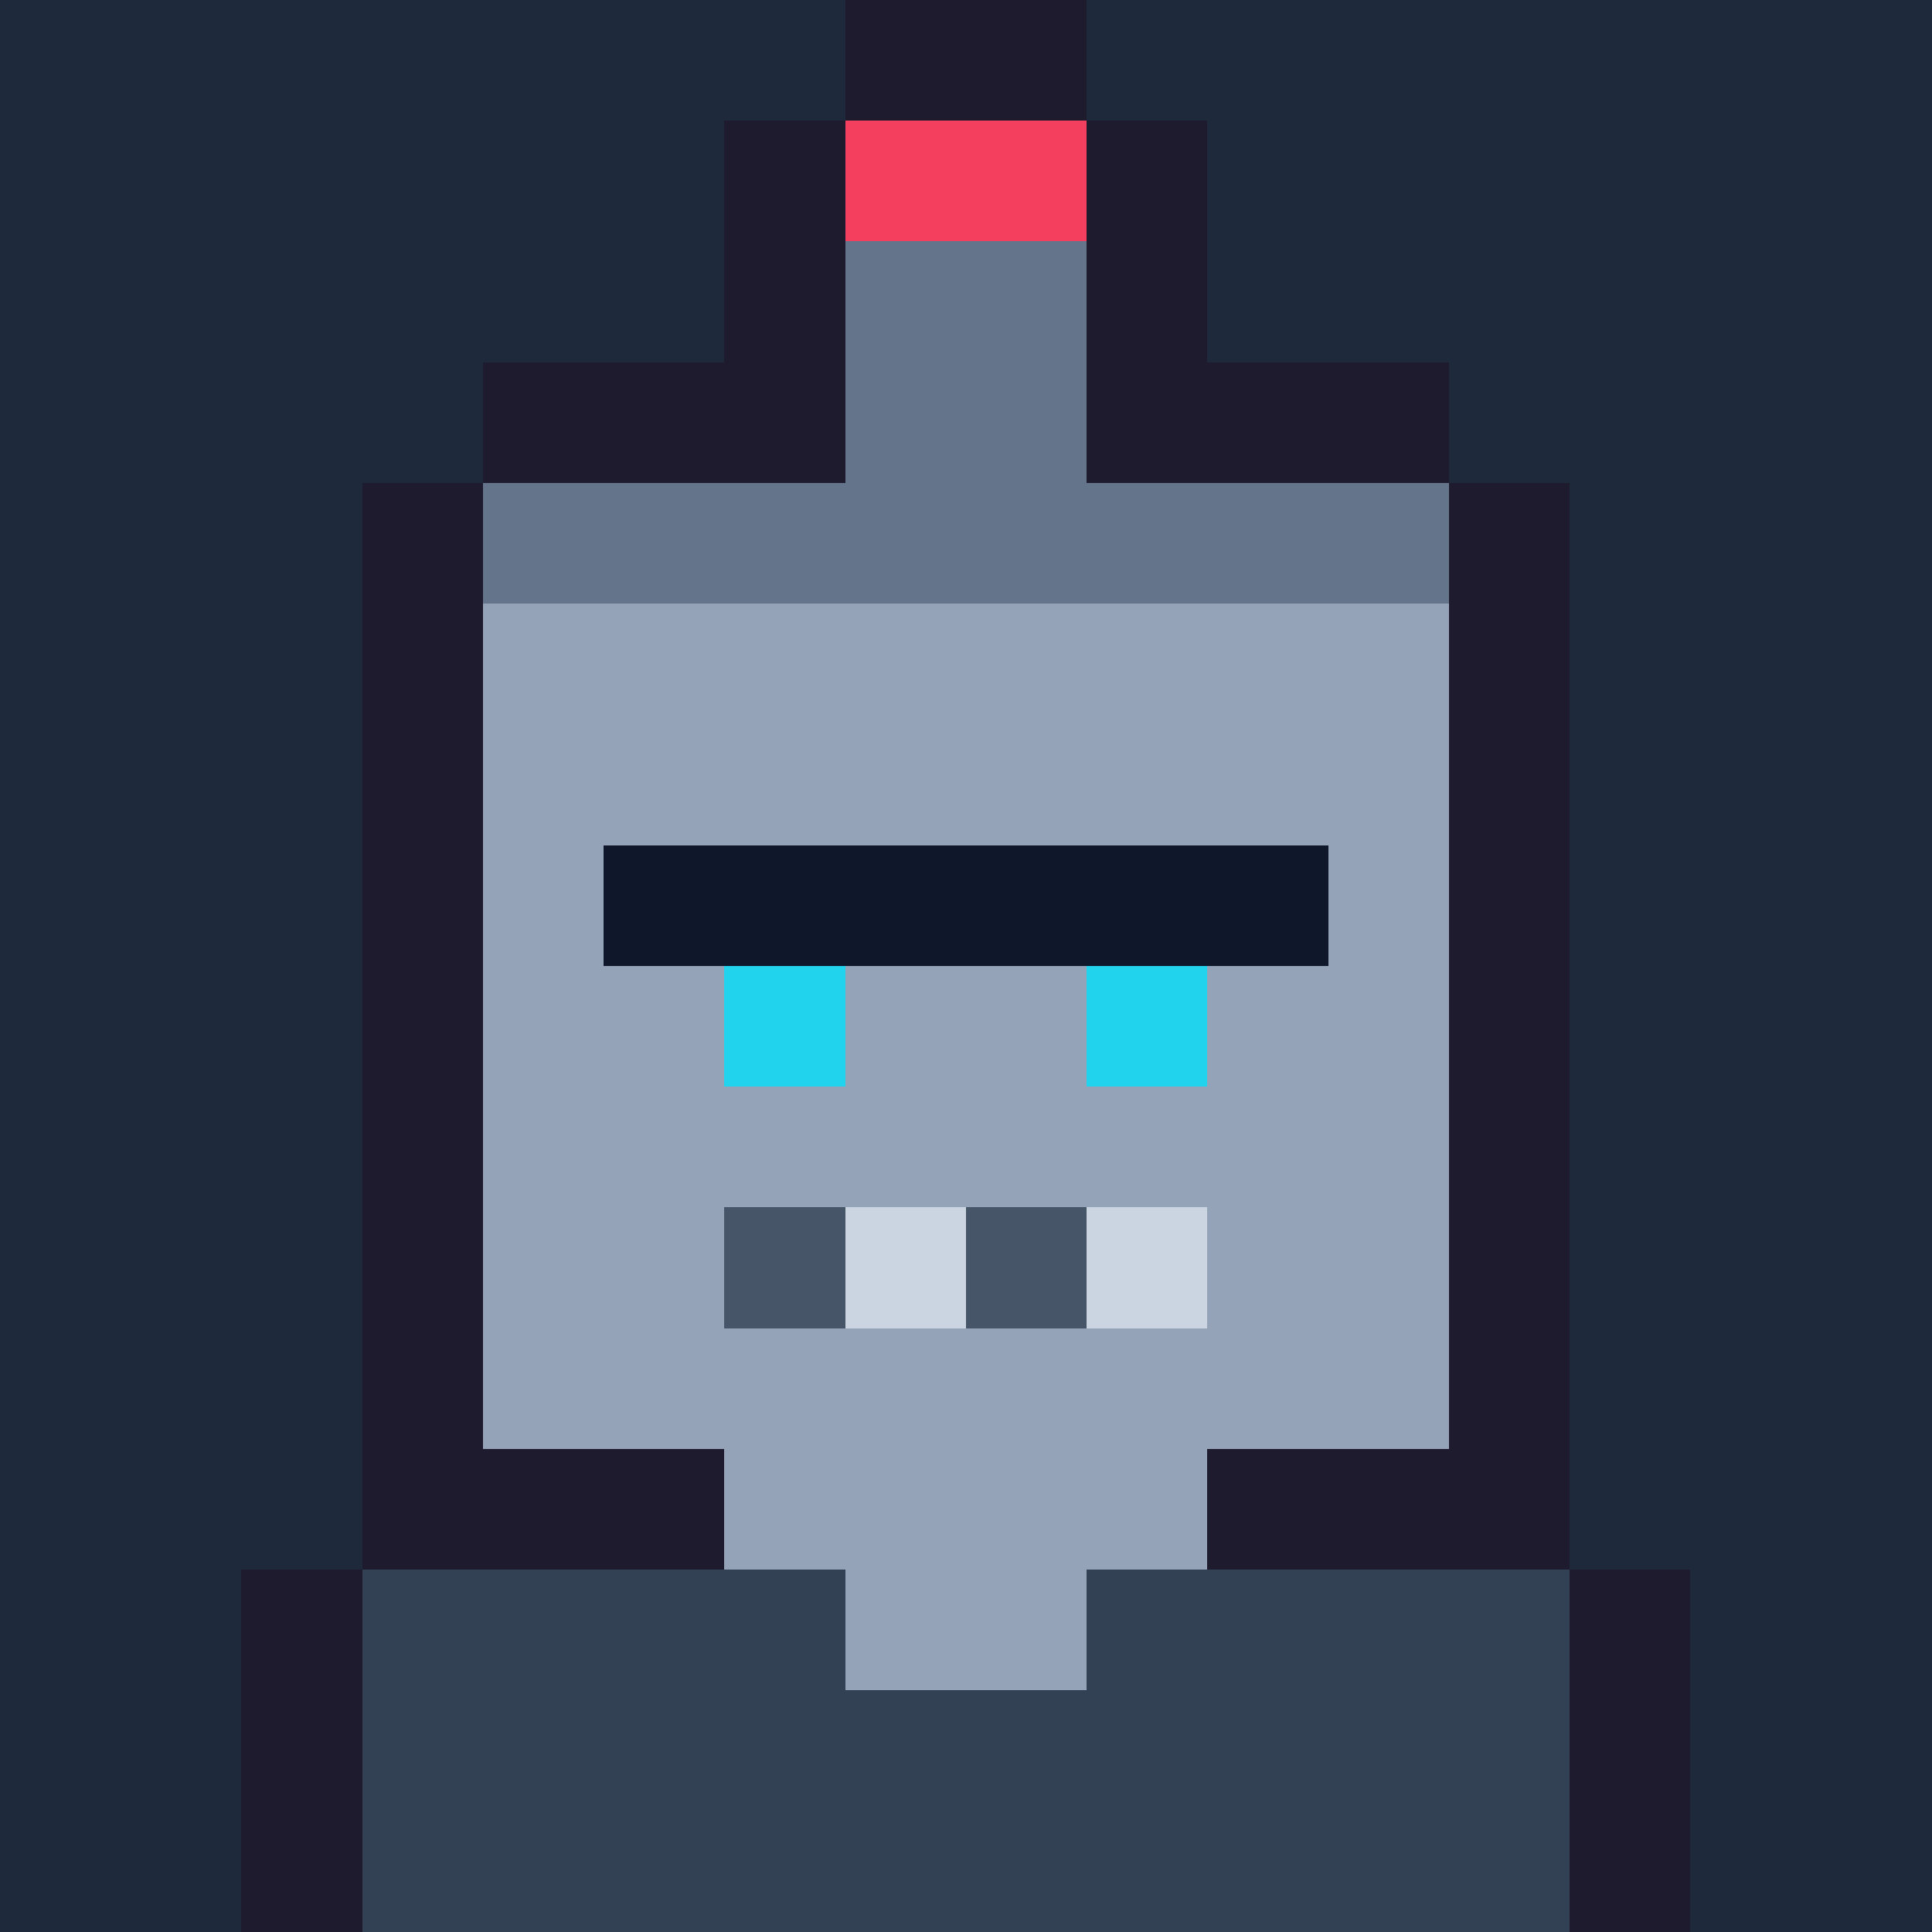
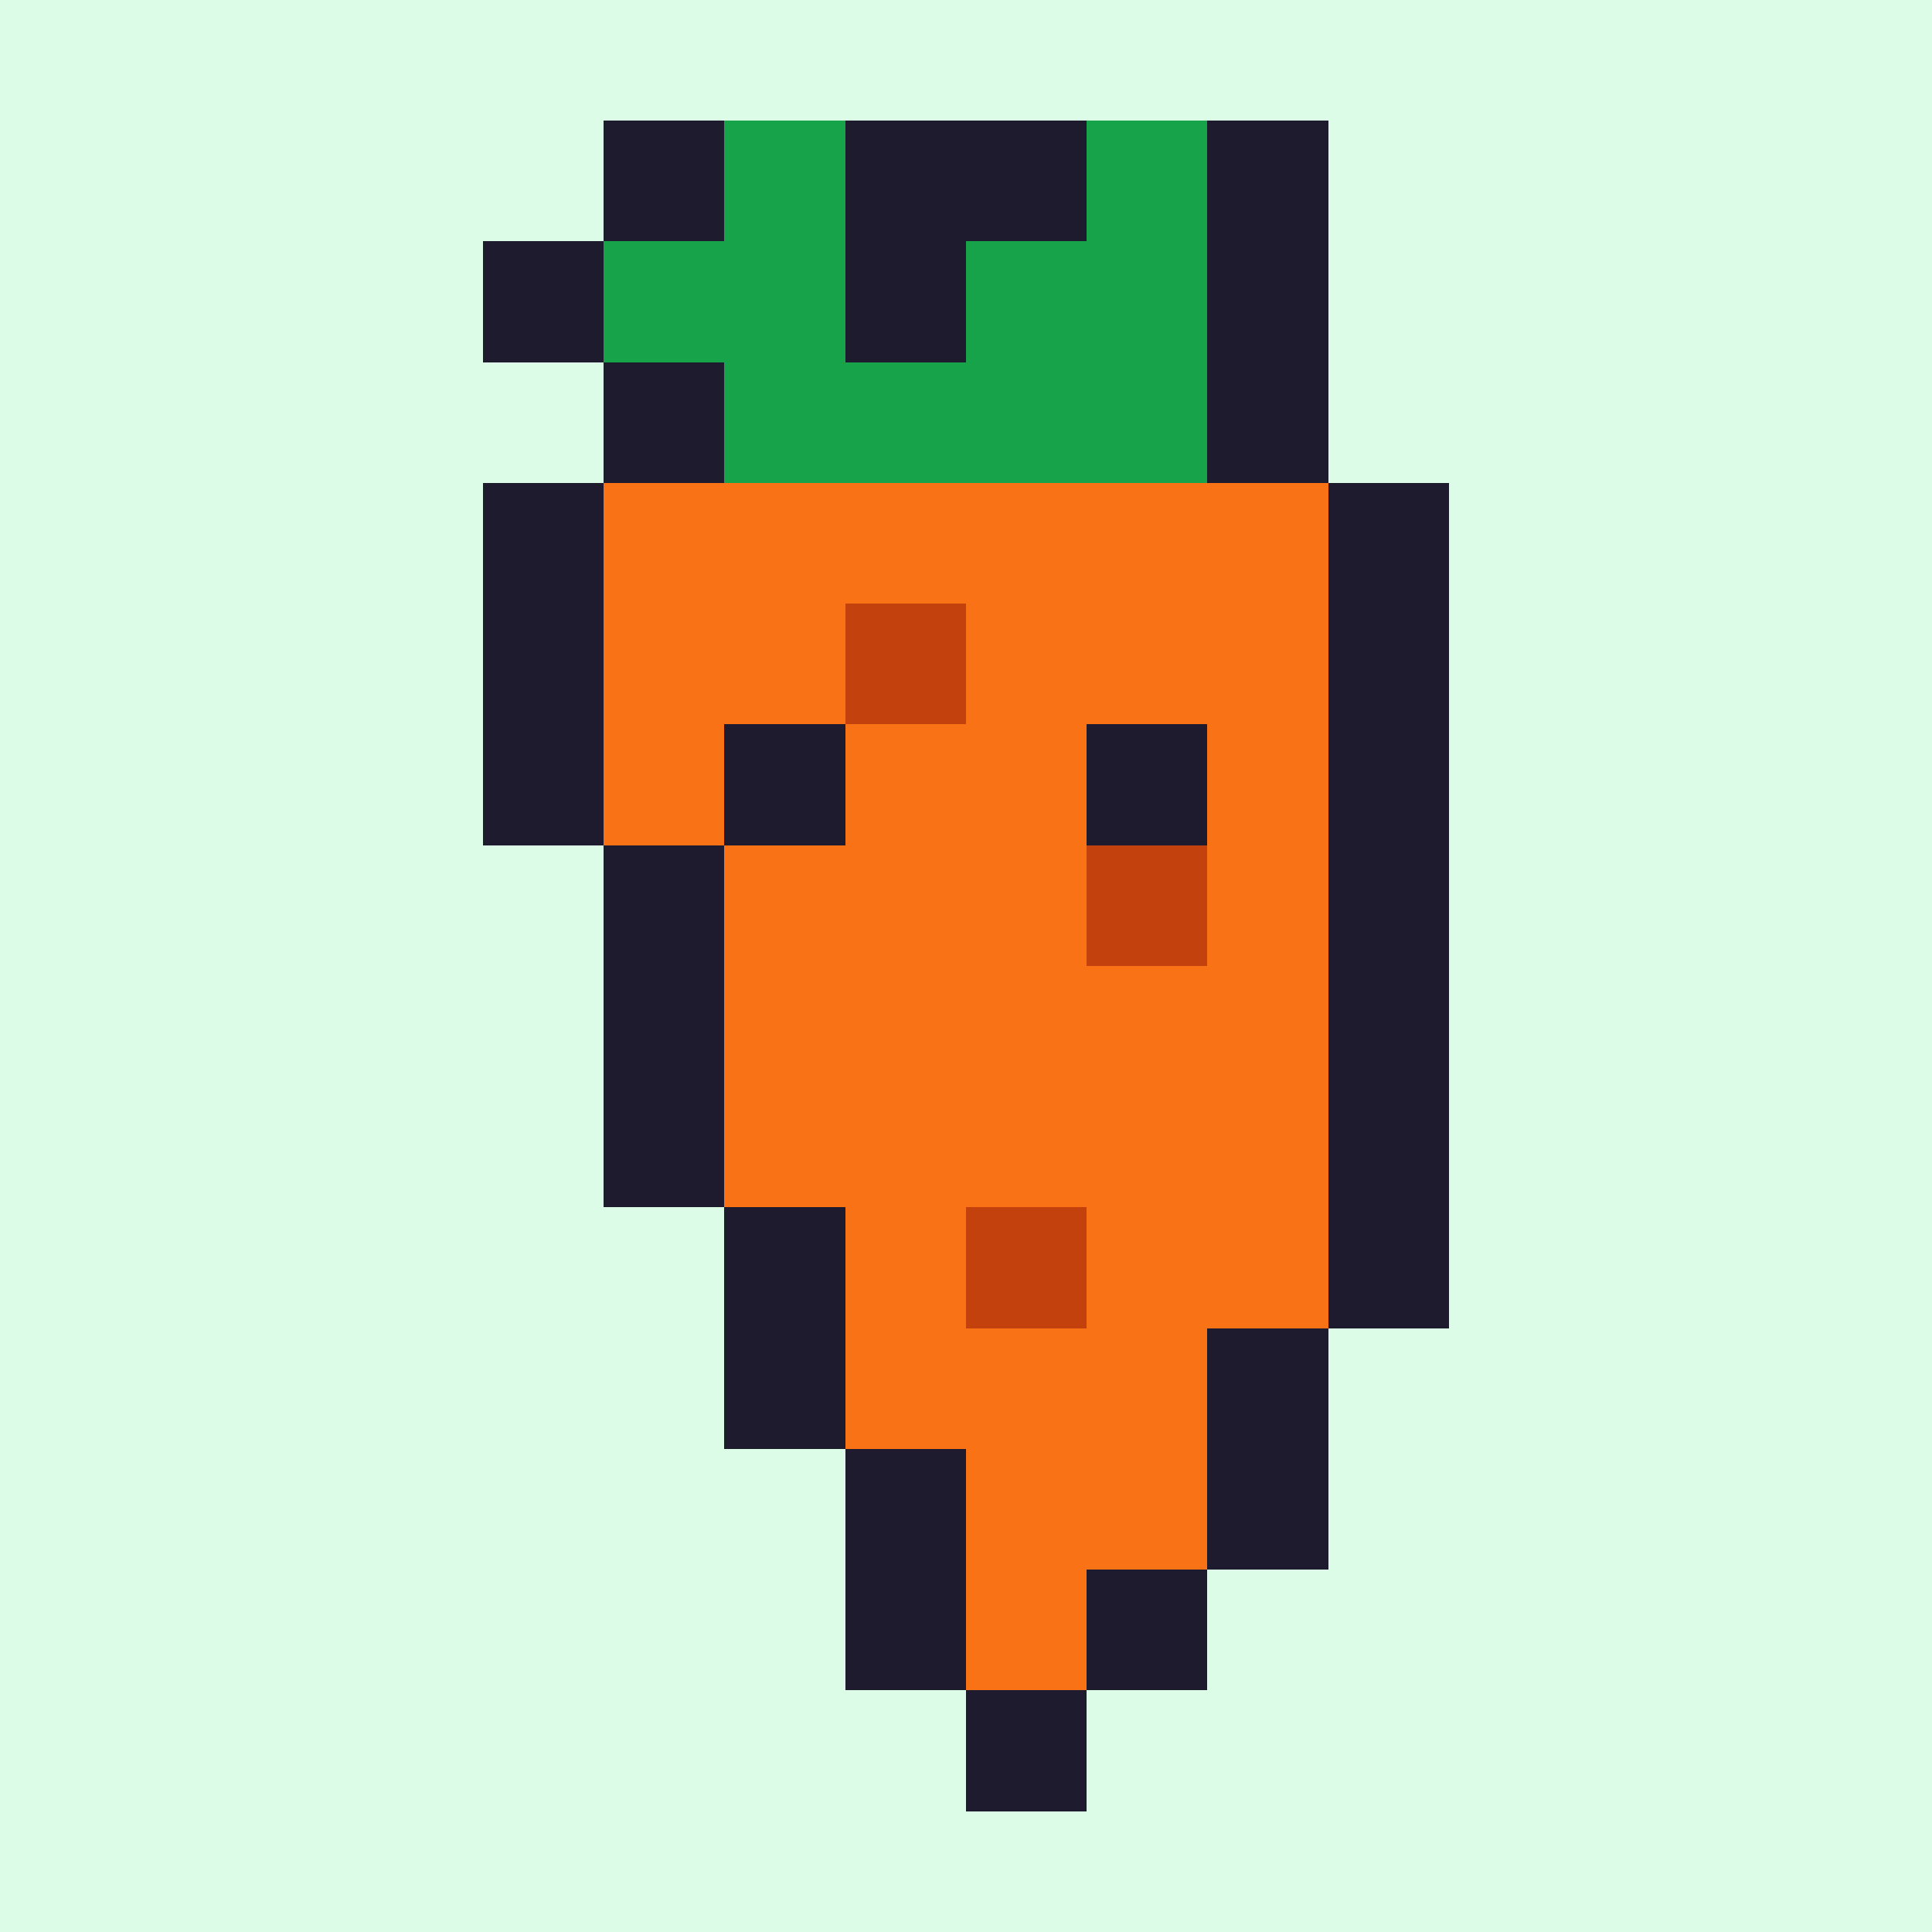
- <svg xmlns="http://www.w3.org/2000/svg" viewBox="0 0 16 16" width="128" height="128" shape-rendering="crispEdges">
-   <rect width="16" height="16" fill="#1e293b" />
+ <svg xmlns="http://www.w3.org/2000/svg" viewBox="0 -1 16 16" width="128" height="128" shape-rendering="crispEdges">
+   <rect y="-1" width="16" height="17" fill="#dcfce7" />
+   <rect x="5" y="0" width="1" height="1" fill="#1e1b2e" />
+   <rect x="6" y="0" width="1" height="1" fill="#16a34a" />
  <rect x="7" y="0" width="2" height="1" fill="#1e1b2e" />
-   <rect x="6" y="1" width="1" height="1" fill="#1e1b2e" />
-   <rect x="7" y="1" width="2" height="1" fill="#f43f5e" />
-   <rect x="9" y="1" width="1" height="1" fill="#1e1b2e" />
-   <rect x="6" y="2" width="1" height="1" fill="#1e1b2e" />
-   <rect x="7" y="2" width="2" height="1" fill="#64748b" />
-   <rect x="9" y="2" width="1" height="1" fill="#1e1b2e" />
-   <rect x="4" y="3" width="3" height="1" fill="#1e1b2e" />
-   <rect x="7" y="3" width="2" height="1" fill="#64748b" />
-   <rect x="9" y="3" width="3" height="1" fill="#1e1b2e" />
-   <rect x="3" y="4" width="1" height="1" fill="#1e1b2e" />
-   <rect x="4" y="4" width="8" height="1" fill="#64748b" />
-   <rect x="12" y="4" width="1" height="1" fill="#1e1b2e" />
-   <rect x="3" y="5" width="1" height="1" fill="#1e1b2e" />
-   <rect x="4" y="5" width="8" height="1" fill="#94a3b8" />
-   <rect x="12" y="5" width="1" height="1" fill="#1e1b2e" />
-   <rect x="3" y="6" width="1" height="1" fill="#1e1b2e" />
-   <rect x="4" y="6" width="8" height="1" fill="#94a3b8" />
-   <rect x="12" y="6" width="1" height="1" fill="#1e1b2e" />
-   <rect x="3" y="7" width="1" height="1" fill="#1e1b2e" />
-   <rect x="4" y="7" width="1" height="1" fill="#94a3b8" />
-   <rect x="5" y="7" width="6" height="1" fill="#0f172a" />
-   <rect x="11" y="7" width="1" height="1" fill="#94a3b8" />
-   <rect x="12" y="7" width="1" height="1" fill="#1e1b2e" />
-   <rect x="3" y="8" width="1" height="1" fill="#1e1b2e" />
-   <rect x="4" y="8" width="2" height="1" fill="#94a3b8" />
-   <rect x="6" y="8" width="1" height="1" fill="#22d3ee" />
-   <rect x="7" y="8" width="2" height="1" fill="#94a3b8" />
-   <rect x="9" y="8" width="1" height="1" fill="#22d3ee" />
-   <rect x="10" y="8" width="2" height="1" fill="#94a3b8" />
-   <rect x="12" y="8" width="1" height="1" fill="#1e1b2e" />
-   <rect x="3" y="9" width="1" height="1" fill="#1e1b2e" />
-   <rect x="4" y="9" width="8" height="1" fill="#94a3b8" />
-   <rect x="12" y="9" width="1" height="1" fill="#1e1b2e" />
-   <rect x="3" y="10" width="1" height="1" fill="#1e1b2e" />
-   <rect x="4" y="10" width="2" height="1" fill="#94a3b8" />
-   <rect x="6" y="10" width="1" height="1" fill="#475569" />
-   <rect x="7" y="10" width="1" height="1" fill="#cbd5e1" />
-   <rect x="8" y="10" width="1" height="1" fill="#475569" />
-   <rect x="9" y="10" width="1" height="1" fill="#cbd5e1" />
-   <rect x="10" y="10" width="2" height="1" fill="#94a3b8" />
-   <rect x="12" y="10" width="1" height="1" fill="#1e1b2e" />
-   <rect x="3" y="11" width="1" height="1" fill="#1e1b2e" />
-   <rect x="4" y="11" width="8" height="1" fill="#94a3b8" />
-   <rect x="12" y="11" width="1" height="1" fill="#1e1b2e" />
-   <rect x="3" y="12" width="3" height="1" fill="#1e1b2e" />
-   <rect x="6" y="12" width="4" height="1" fill="#94a3b8" />
-   <rect x="10" y="12" width="3" height="1" fill="#1e1b2e" />
-   <rect x="2" y="13" width="1" height="1" fill="#1e1b2e" />
-   <rect x="3" y="13" width="4" height="1" fill="#334155" />
-   <rect x="7" y="13" width="2" height="1" fill="#94a3b8" />
-   <rect x="9" y="13" width="4" height="1" fill="#334155" />
-   <rect x="13" y="13" width="1" height="1" fill="#1e1b2e" />
-   <rect x="2" y="14" width="1" height="1" fill="#1e1b2e" />
-   <rect x="3" y="14" width="10" height="1" fill="#334155" />
-   <rect x="13" y="14" width="1" height="1" fill="#1e1b2e" />
-   <rect x="2" y="15" width="1" height="1" fill="#1e1b2e" />
-   <rect x="3" y="15" width="10" height="1" fill="#334155" />
-   <rect x="13" y="15" width="1" height="1" fill="#1e1b2e" />
+   <rect x="9" y="0" width="1" height="1" fill="#16a34a" />
+   <rect x="10" y="0" width="1" height="1" fill="#1e1b2e" />
+   <rect x="4" y="1" width="1" height="1" fill="#1e1b2e" />
+   <rect x="5" y="1" width="2" height="1" fill="#16a34a" />
+   <rect x="7" y="1" width="1" height="1" fill="#1e1b2e" />
+   <rect x="8" y="1" width="2" height="1" fill="#16a34a" />
+   <rect x="10" y="1" width="1" height="1" fill="#1e1b2e" />
+   <rect x="5" y="2" width="1" height="1" fill="#1e1b2e" />
+   <rect x="6" y="2" width="4" height="1" fill="#16a34a" />
+   <rect x="10" y="2" width="1" height="1" fill="#1e1b2e" />
+   <rect x="4" y="3" width="1" height="1" fill="#1e1b2e" />
+   <rect x="5" y="3" width="6" height="1" fill="#f97316" />
+   <rect x="11" y="3" width="1" height="1" fill="#1e1b2e" />
+   <rect x="4" y="4" width="1" height="1" fill="#1e1b2e" />
+   <rect x="5" y="4" width="2" height="1" fill="#f97316" />
+   <rect x="7" y="4" width="1" height="1" fill="#c2410c" />
+   <rect x="8" y="4" width="3" height="1" fill="#f97316" />
+   <rect x="11" y="4" width="1" height="1" fill="#1e1b2e" />
+   <rect x="4" y="5" width="1" height="1" fill="#1e1b2e" />
+   <rect x="5" y="5" width="1" height="1" fill="#f97316" />
+   <rect x="6" y="5" width="1" height="1" fill="#1e1b2e" />
+   <rect x="7" y="5" width="2" height="1" fill="#f97316" />
+   <rect x="9" y="5" width="1" height="1" fill="#1e1b2e" />
+   <rect x="10" y="5" width="1" height="1" fill="#f97316" />
+   <rect x="11" y="5" width="1" height="1" fill="#1e1b2e" />
+   <rect x="5" y="6" width="1" height="1" fill="#1e1b2e" />
+   <rect x="6" y="6" width="3" height="1" fill="#f97316" />
+   <rect x="9" y="6" width="1" height="1" fill="#c2410c" />
+   <rect x="10" y="6" width="1" height="1" fill="#f97316" />
+   <rect x="11" y="6" width="1" height="1" fill="#1e1b2e" />
+   <rect x="5" y="7" width="1" height="1" fill="#1e1b2e" />
+   <rect x="6" y="7" width="5" height="1" fill="#f97316" />
+   <rect x="11" y="7" width="1" height="1" fill="#1e1b2e" />
+   <rect x="5" y="8" width="1" height="1" fill="#1e1b2e" />
+   <rect x="6" y="8" width="5" height="1" fill="#f97316" />
+   <rect x="11" y="8" width="1" height="1" fill="#1e1b2e" />
+   <rect x="6" y="9" width="1" height="1" fill="#1e1b2e" />
+   <rect x="7" y="9" width="1" height="1" fill="#f97316" />
+   <rect x="8" y="9" width="1" height="1" fill="#c2410c" />
+   <rect x="9" y="9" width="2" height="1" fill="#f97316" />
+   <rect x="11" y="9" width="1" height="1" fill="#1e1b2e" />
+   <rect x="6" y="10" width="1" height="1" fill="#1e1b2e" />
+   <rect x="7" y="10" width="3" height="1" fill="#f97316" />
+   <rect x="10" y="10" width="1" height="1" fill="#1e1b2e" />
+   <rect x="7" y="11" width="1" height="1" fill="#1e1b2e" />
+   <rect x="8" y="11" width="2" height="1" fill="#f97316" />
+   <rect x="10" y="11" width="1" height="1" fill="#1e1b2e" />
+   <rect x="7" y="12" width="1" height="1" fill="#1e1b2e" />
+   <rect x="8" y="12" width="1" height="1" fill="#f97316" />
+   <rect x="9" y="12" width="1" height="1" fill="#1e1b2e" />
+   <rect x="8" y="13" width="1" height="1" fill="#1e1b2e" />
</svg>
